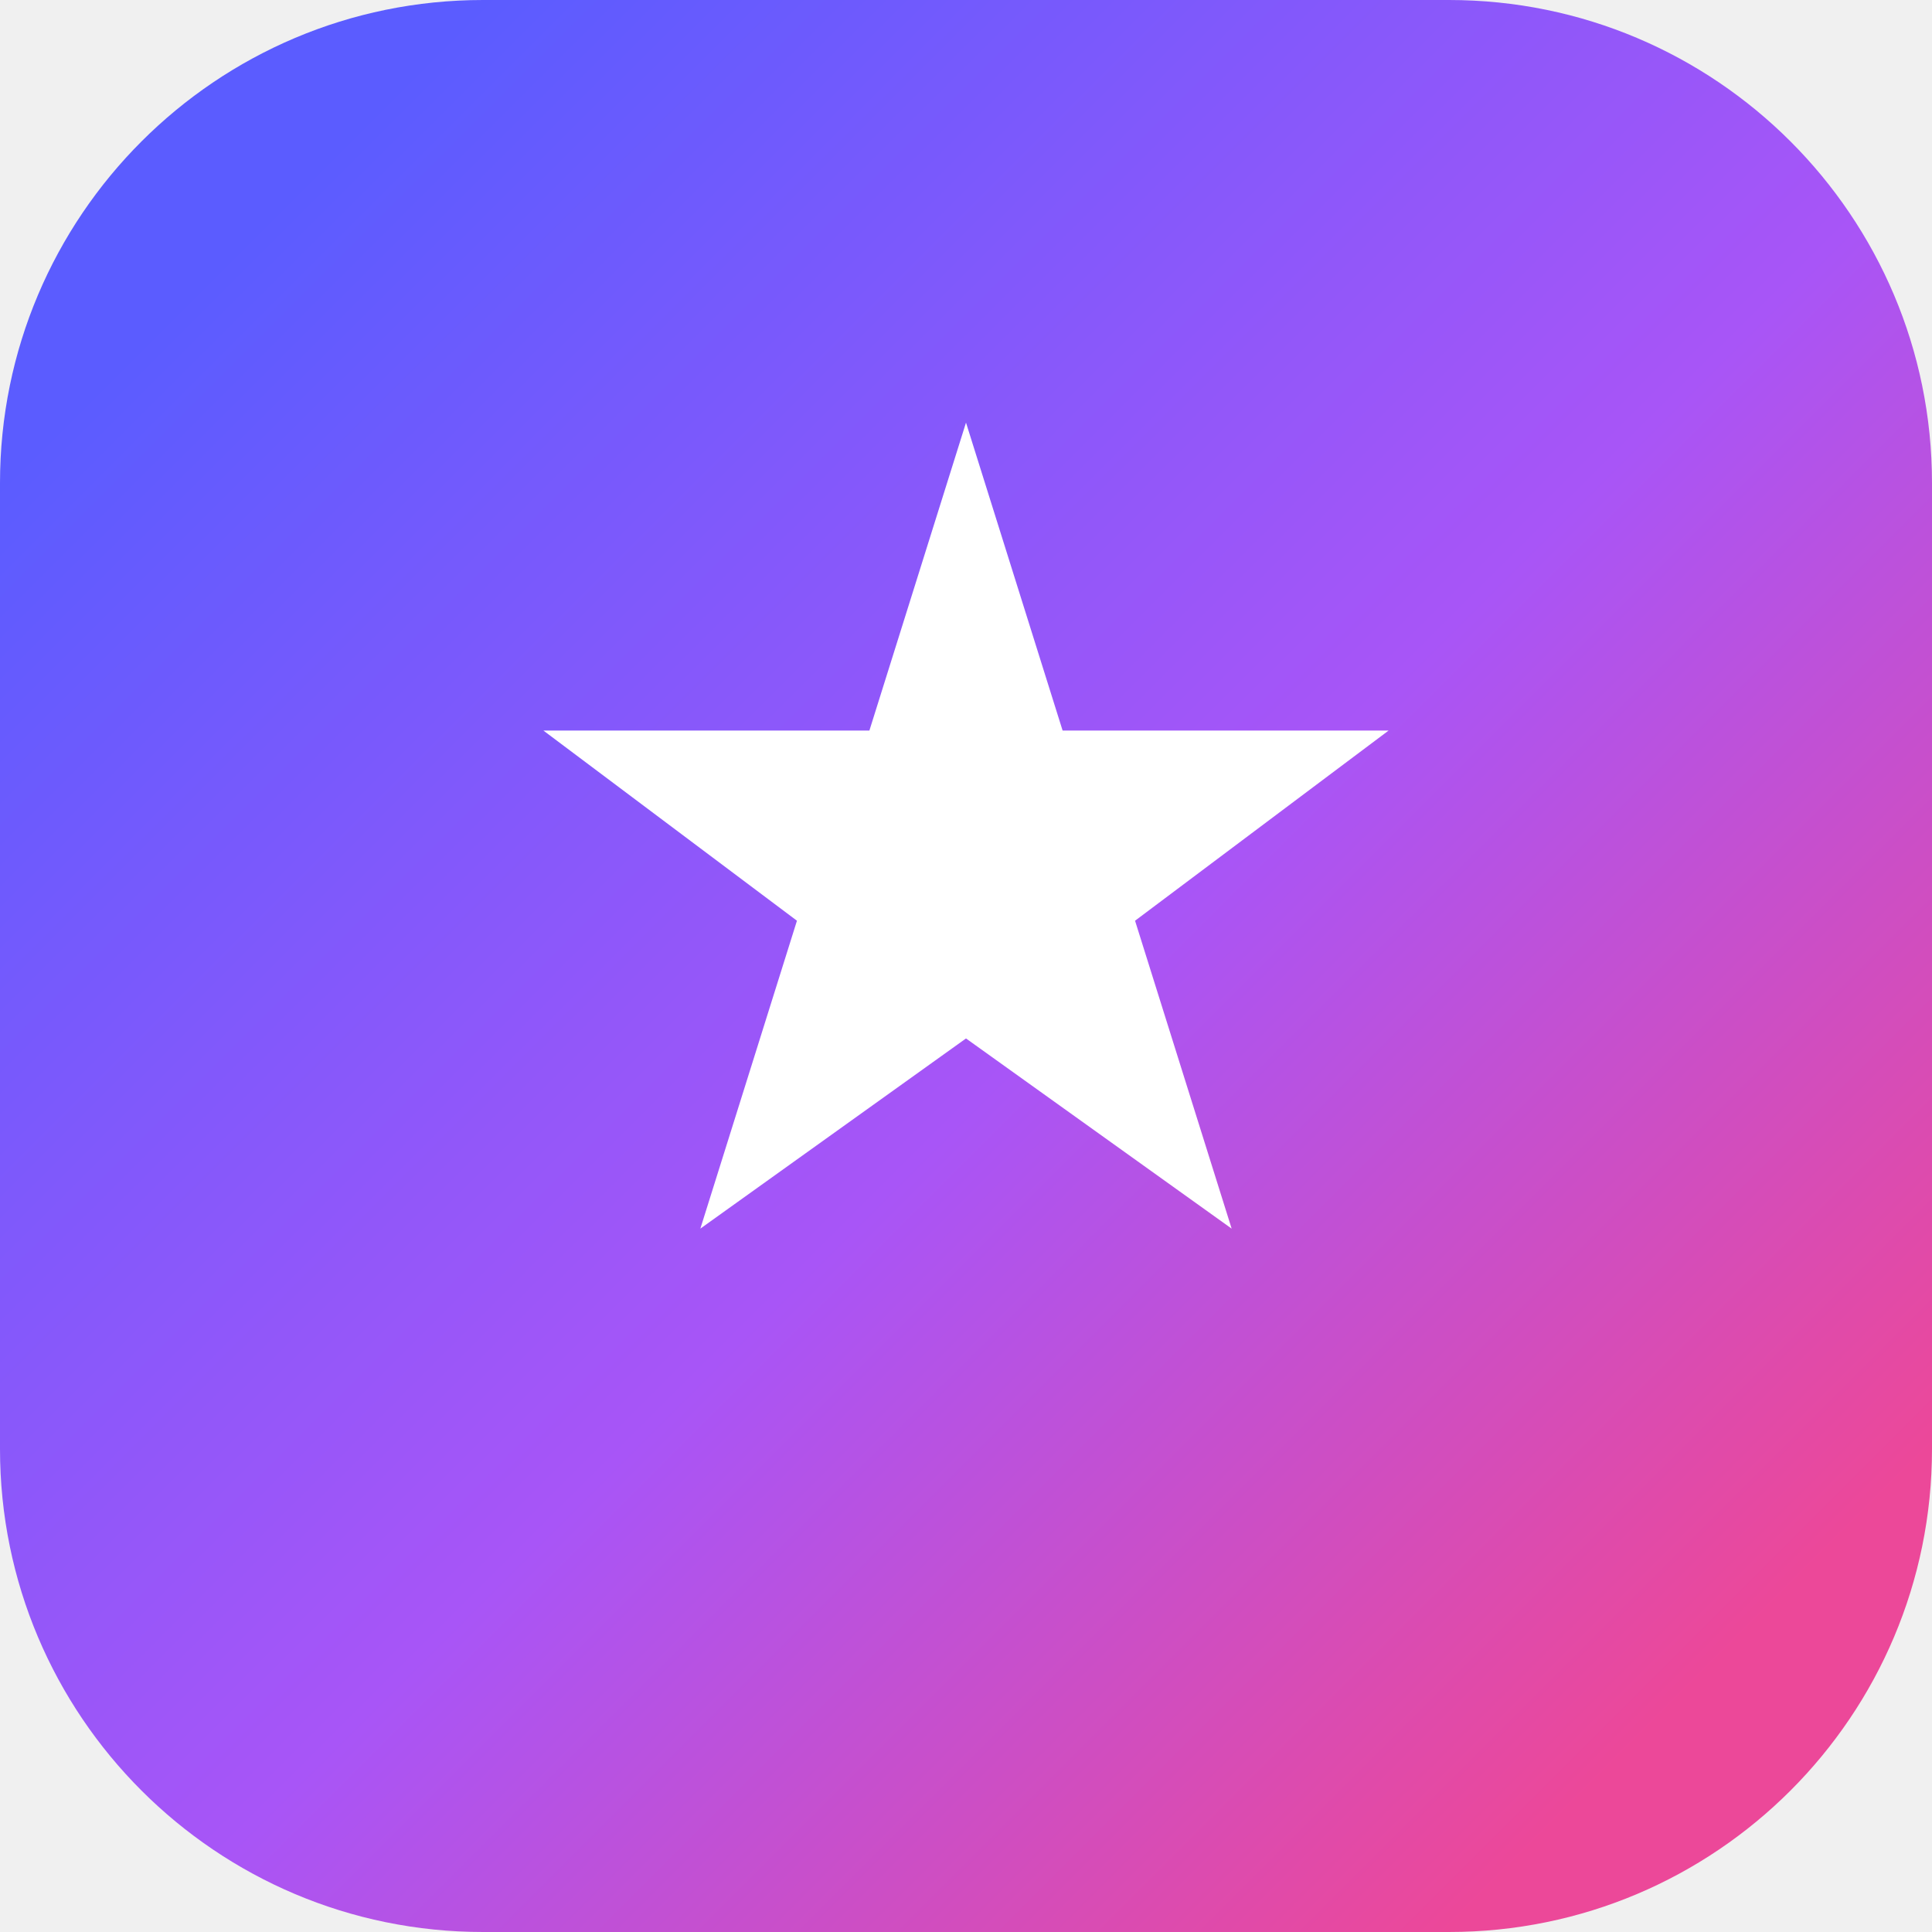
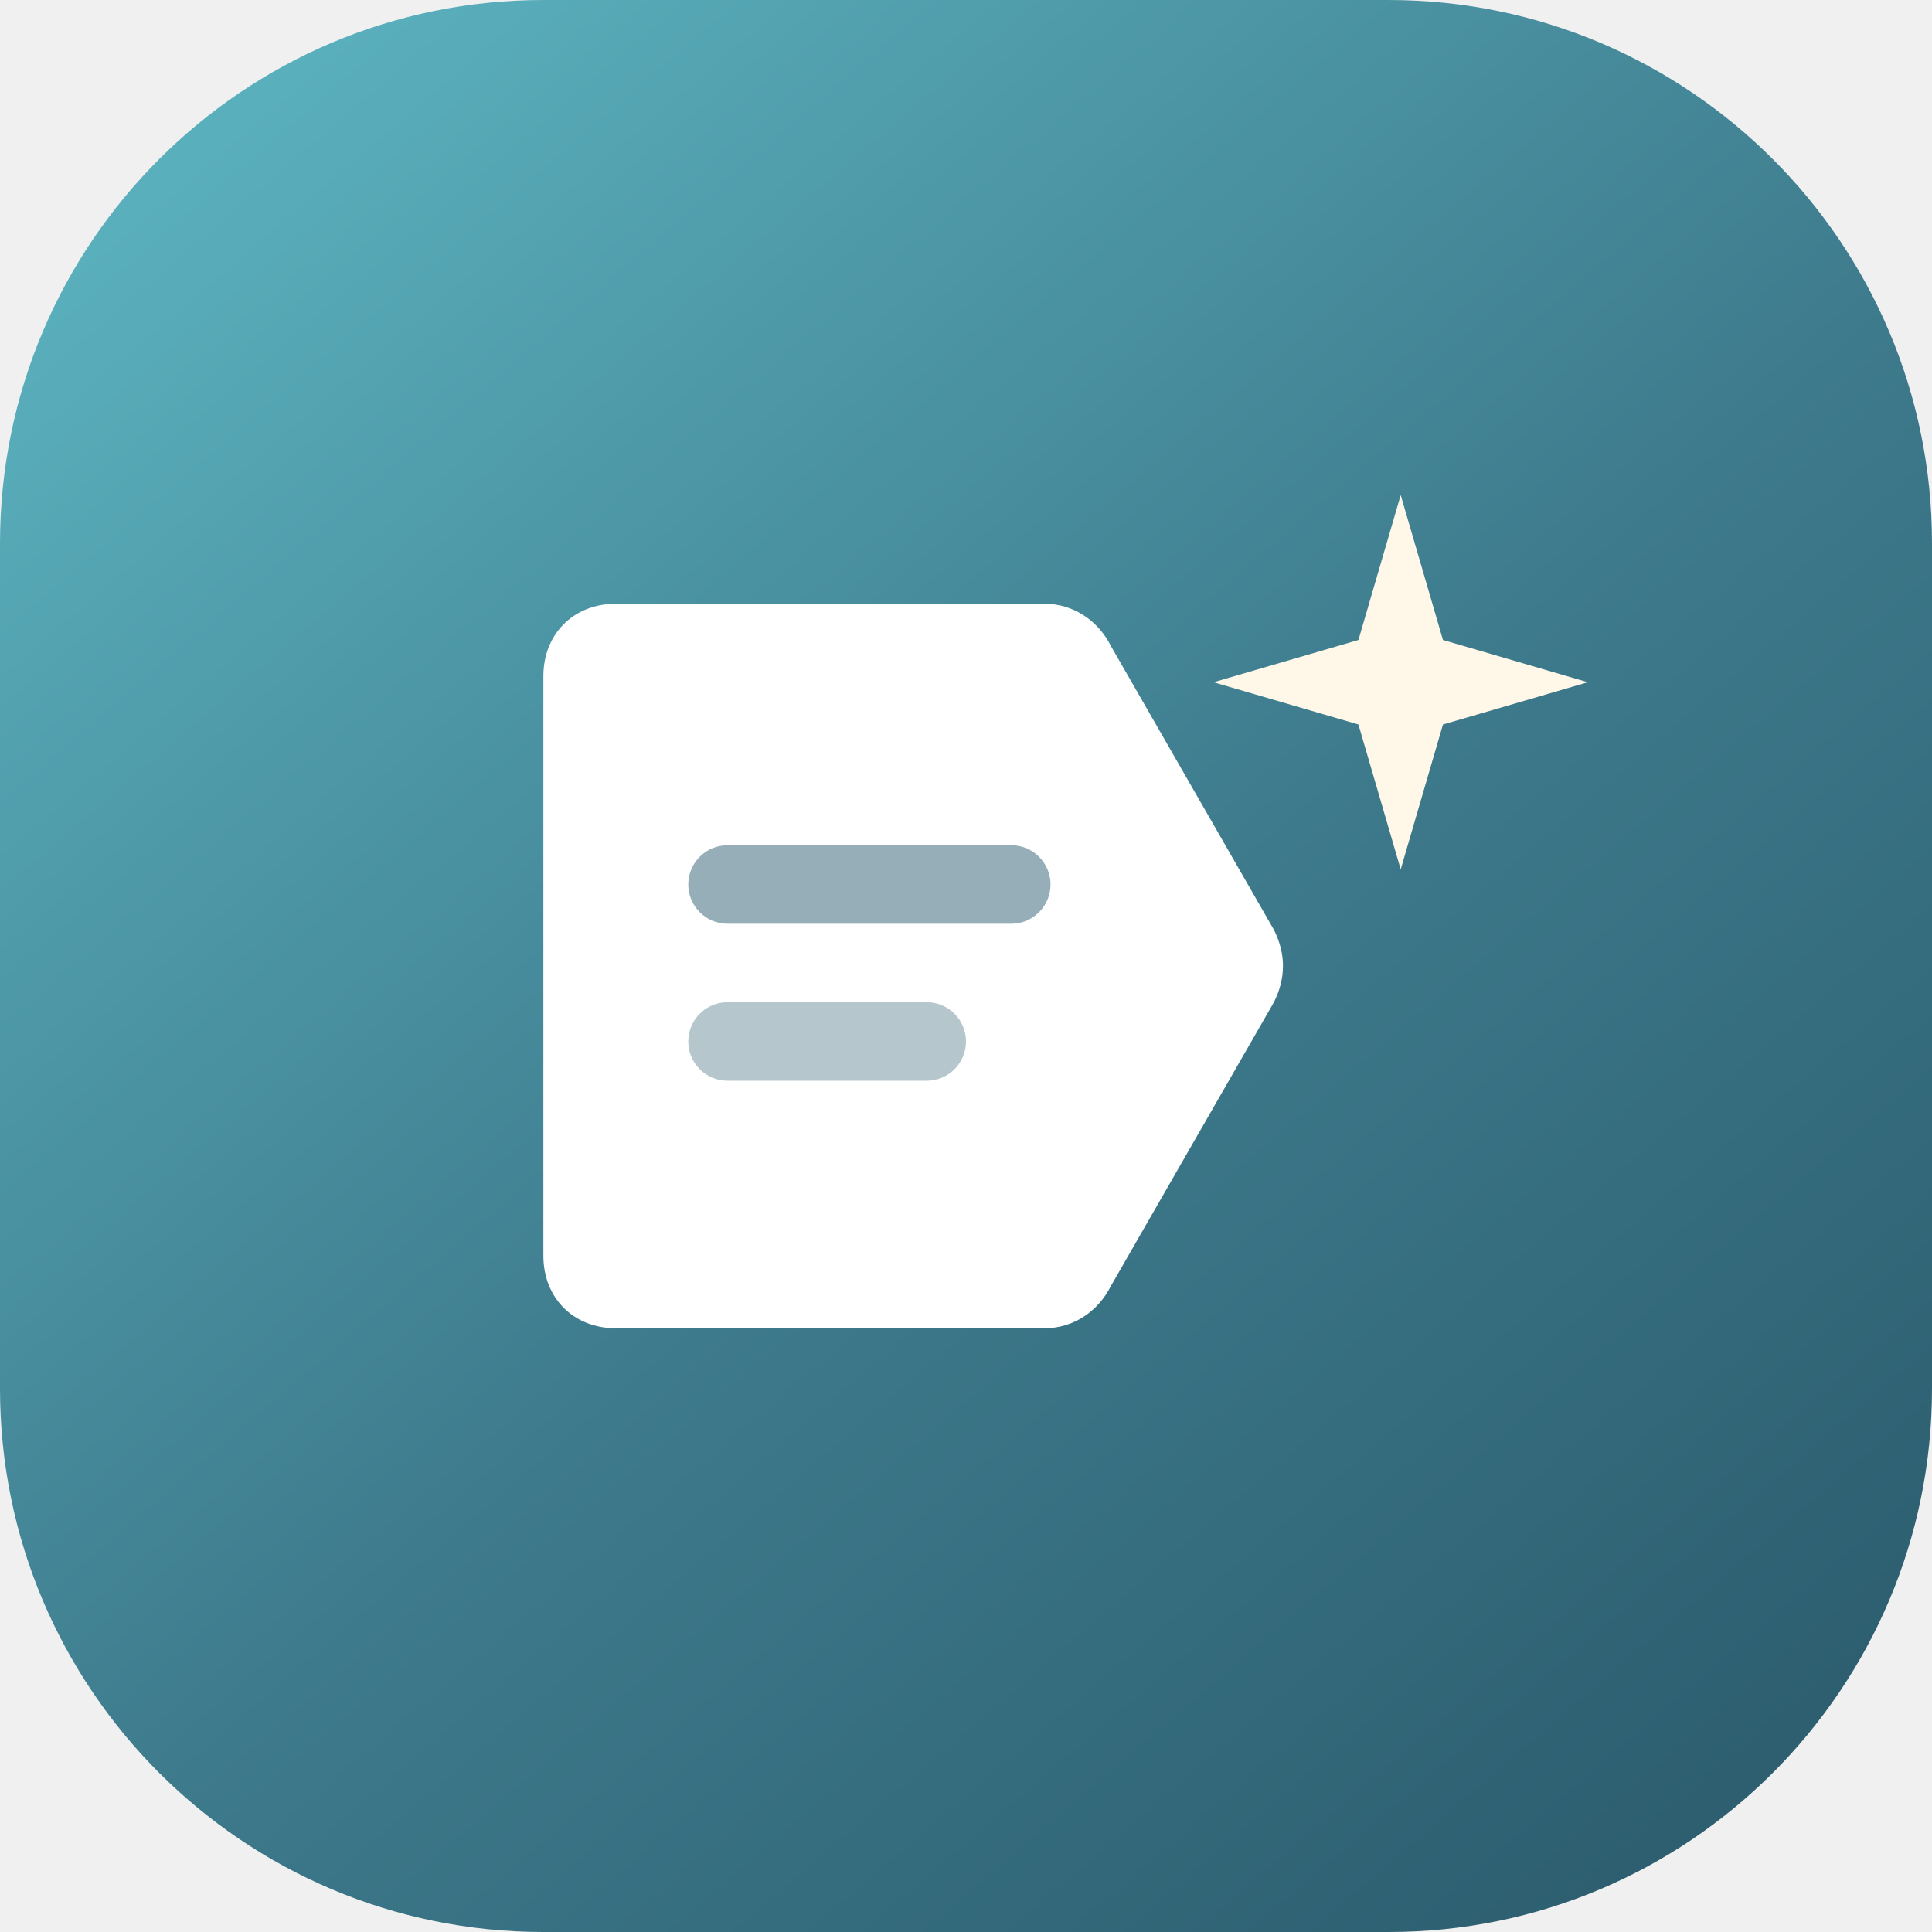
- <svg xmlns="http://www.w3.org/2000/svg" viewBox="0 0 64 64" fill="none">
+ <svg xmlns="http://www.w3.org/2000/svg" viewBox="0 0 32 32" role="img" aria-label="灵动词库">
  <defs>
-     <linearGradient id="g" x1="8" y1="8" x2="56" y2="56" gradientUnits="userSpaceOnUse">
-       <stop stop-color="#5b5cff" />
-       <stop offset="0.55" stop-color="#a855f7" />
-       <stop offset="1" stop-color="#ec4899" />
+     <linearGradient id="f" x1="4" y1="2" x2="28" y2="30" gradientUnits="userSpaceOnUse">
+       <stop offset="0%" stop-color="#5aafbc" />
+       <stop offset="55%" stop-color="#3d7a8c" />
+       <stop offset="100%" stop-color="#2d5f70" />
    </linearGradient>
  </defs>
-   <rect width="64" height="64" rx="16" fill="url(#g)" />
-   <path d="M32 14l3.2 10.2H46l-8.4 6.3 3.2 10.2L32 34.4l-8.8 6.3 3.2-10.2L18 24.2h10.8L32 14z" fill="#fff" />
+   <rect width="32" height="32" rx="9" fill="url(#f)" />
+   <path fill="#fff" d="M9 11.2c0-.7.5-1.2 1.2-1.2h7.1c.5 0 .9.3 1.1.7l2.7 4.7c.2.4.2.8 0 1.2l-2.7 4.7c-.2.4-.6.7-1.1.7h-7.1c-.7 0-1.2-.5-1.2-1.2V11.2z" />
+   <rect x="11.4" y="14" width="6" height="1.3" rx=".65" fill="#2d5f70" fill-opacity=".5" />
+   <rect x="11.4" y="16.6" width="4.6" height="1.3" rx=".65" fill="#2d5f70" fill-opacity=".35" />
+   <path fill="#fff7e8" d="M23.2 8.2 23.9 10.6 26.3 11.3 23.9 12 23.2 14.4 22.5 12 20.1 11.3 22.5 10.6Z" />
</svg>
